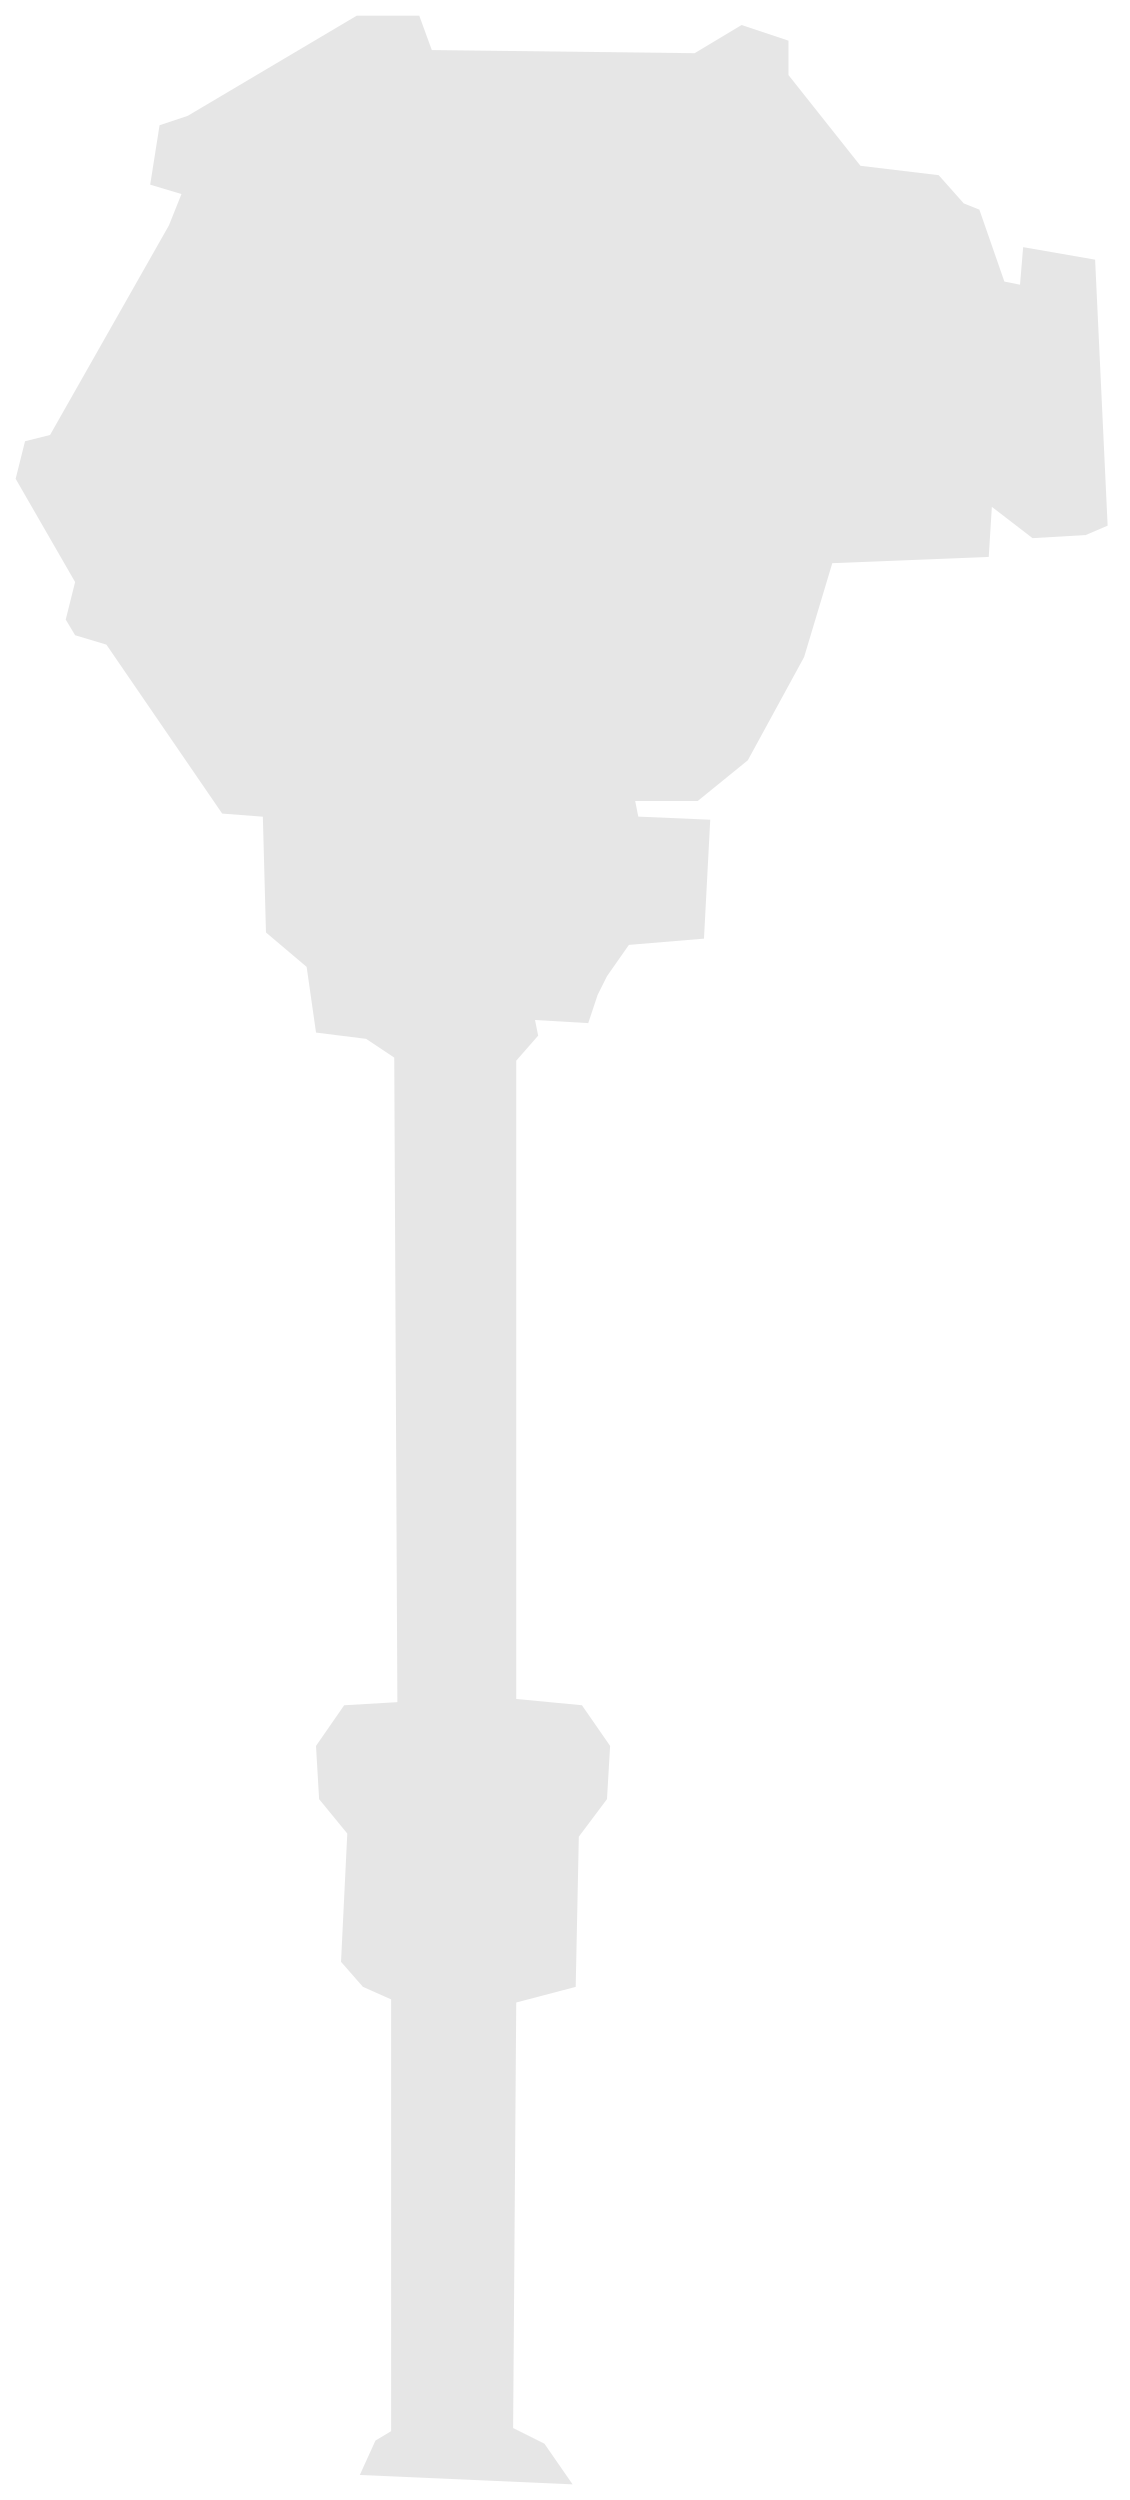
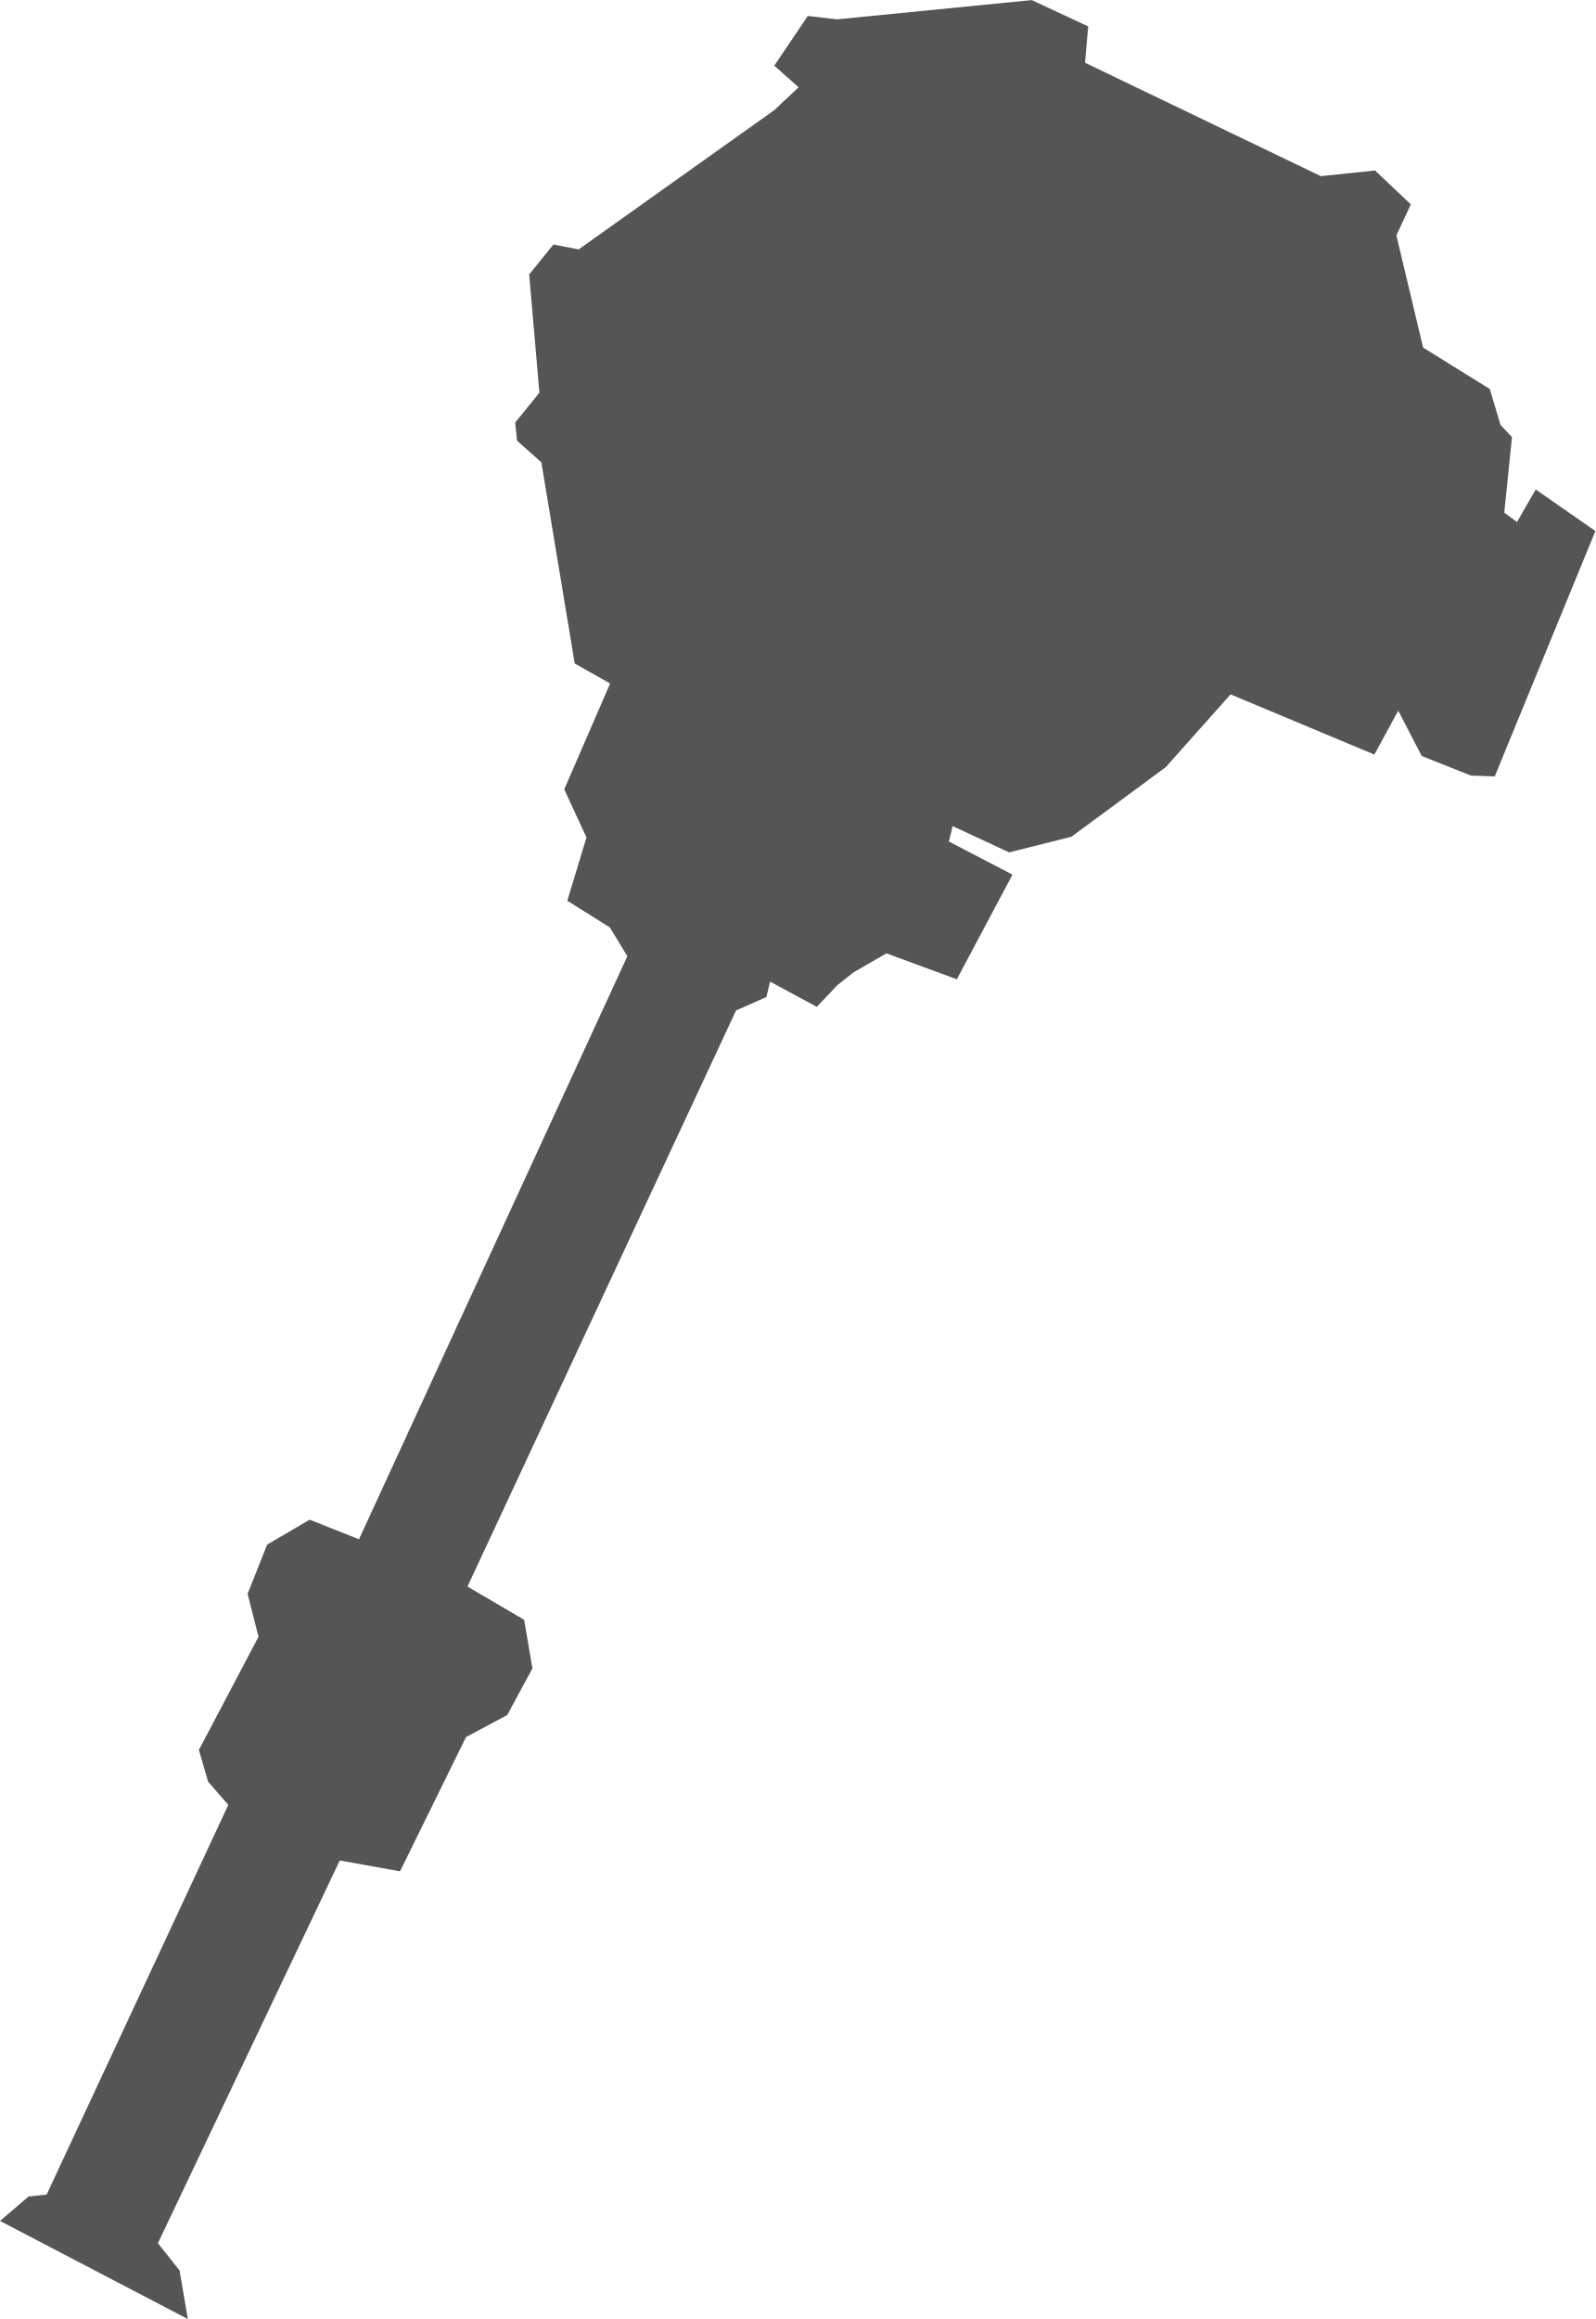
- <svg xmlns="http://www.w3.org/2000/svg" version="1.1" id="svg1" width="42" height="93" viewBox="0 0 42 93">
+ <svg xmlns="http://www.w3.org/2000/svg" version="1.1" id="svg1" width="29.352" height="42.65" viewBox="0 0 29.352 42.65">
  <defs id="defs1" />
-   <g id="g1">
-     <path style="fill:#e6e6e6" d="m 13.385,92.069 0.582,-1.28 0.582,-0.349 V 74.377 l -1.048,-0.466 -0.815,-0.931 0.233,-4.772 -1.048,-1.28 -0.116,-1.979 1.048,-1.513 1.979,-0.116 -0.116,-23.977 -1.048,-0.698 -1.862,-0.233 -0.349,-2.444 -1.513,-1.28 -0.116,-4.307 -1.513,-0.116 -4.307,-6.285 -1.164,-0.349 -0.349,-0.582 0.349,-1.397 -2.212,-3.841 0.349,-1.397 0.931,-0.233 4.423,-7.798 0.466,-1.164 -1.164,-0.349 0.349,-2.212 1.048,-0.349 6.285,-3.725 h 2.328 L 16.063,1.862 25.84,1.979 27.586,0.931 29.332,1.513 v 1.28 l 2.677,3.375 2.91,0.349 0.931,1.048 0.582,0.233 0.931,2.677 0.582,0.116 0.116,-1.397 2.677,0.466 0.466,9.894 -0.815,0.349 -1.979,0.116 -1.513,-1.164 -0.116,1.862 -5.82,0.233 -1.048,3.492 -2.095,3.841 -1.862,1.513 h -2.328 l 0.116,0.582 2.677,0.116 -0.233,4.423 -2.793,0.233 -0.815,1.164 -0.349,0.698 -0.349,1.048 -1.979,-0.116 0.116,0.582 -0.815,0.931 v 23.745 l 2.444,0.233 1.048,1.513 -0.116,1.979 -1.048,1.397 -0.116,5.587 -2.212,0.582 -0.116,15.83 1.164,0.582 1.048,1.513 z" id="path1" />
+   <g id="g1" transform="translate(-4.268096,-13.65929)">
+     <path style="fill:#555555;fill-opacity:1;stroke-width:0.492" d="m 4.268,54.506 0.526,-0.45 0.332,-0.035 3.342,-7.167 -0.371,-0.426 -0.17,-0.585 1.097,-2.081 -0.201,-0.789 0.36,-0.907 0.782,-0.457 0.907,0.36 4.937,-10.723 -0.322,-0.53 -0.783,-0.491 0.353,-1.163 -0.409,-0.886 0.844,-1.946 -0.651,-0.367 -0.614,-3.701 -0.447,-0.398 -0.035,-0.332 0.446,-0.551 -0.188,-2.174 0.446,-0.551 0.464,0.09 3.596,-2.559 0.45,-0.422 -0.447,-0.398 0.616,-0.914 0.54,0.062 3.58,-0.354 1.039,0.484 -0.059,0.668 4.339,2.086 0.997,-0.104 0.658,0.623 -0.266,0.571 0.492,2.063 1.226,0.761 0.198,0.661 0.211,0.225 -0.142,1.388 0.235,0.173 0.343,-0.599 1.098,0.765 -1.851,4.512 -0.436,-0.014 -0.907,-0.36 -0.433,-0.834 -0.439,0.807 -2.645,-1.107 -1.194,1.34 -1.734,1.278 -1.146,0.288 -1.039,-0.484 -0.069,0.284 1.17,0.609 -1.024,1.925 -1.295,-0.477 -0.606,0.35 -0.301,0.239 -0.374,0.395 -0.859,-0.464 -0.069,0.284 -0.557,0.246 -4.941,10.595 1.042,0.612 0.153,0.893 -0.464,0.859 -0.758,0.405 -1.214,2.469 -1.108,-0.2 -3.346,7.039 0.398,0.502 0.153,0.893 z" id="path1" />
  </g>
</svg>
